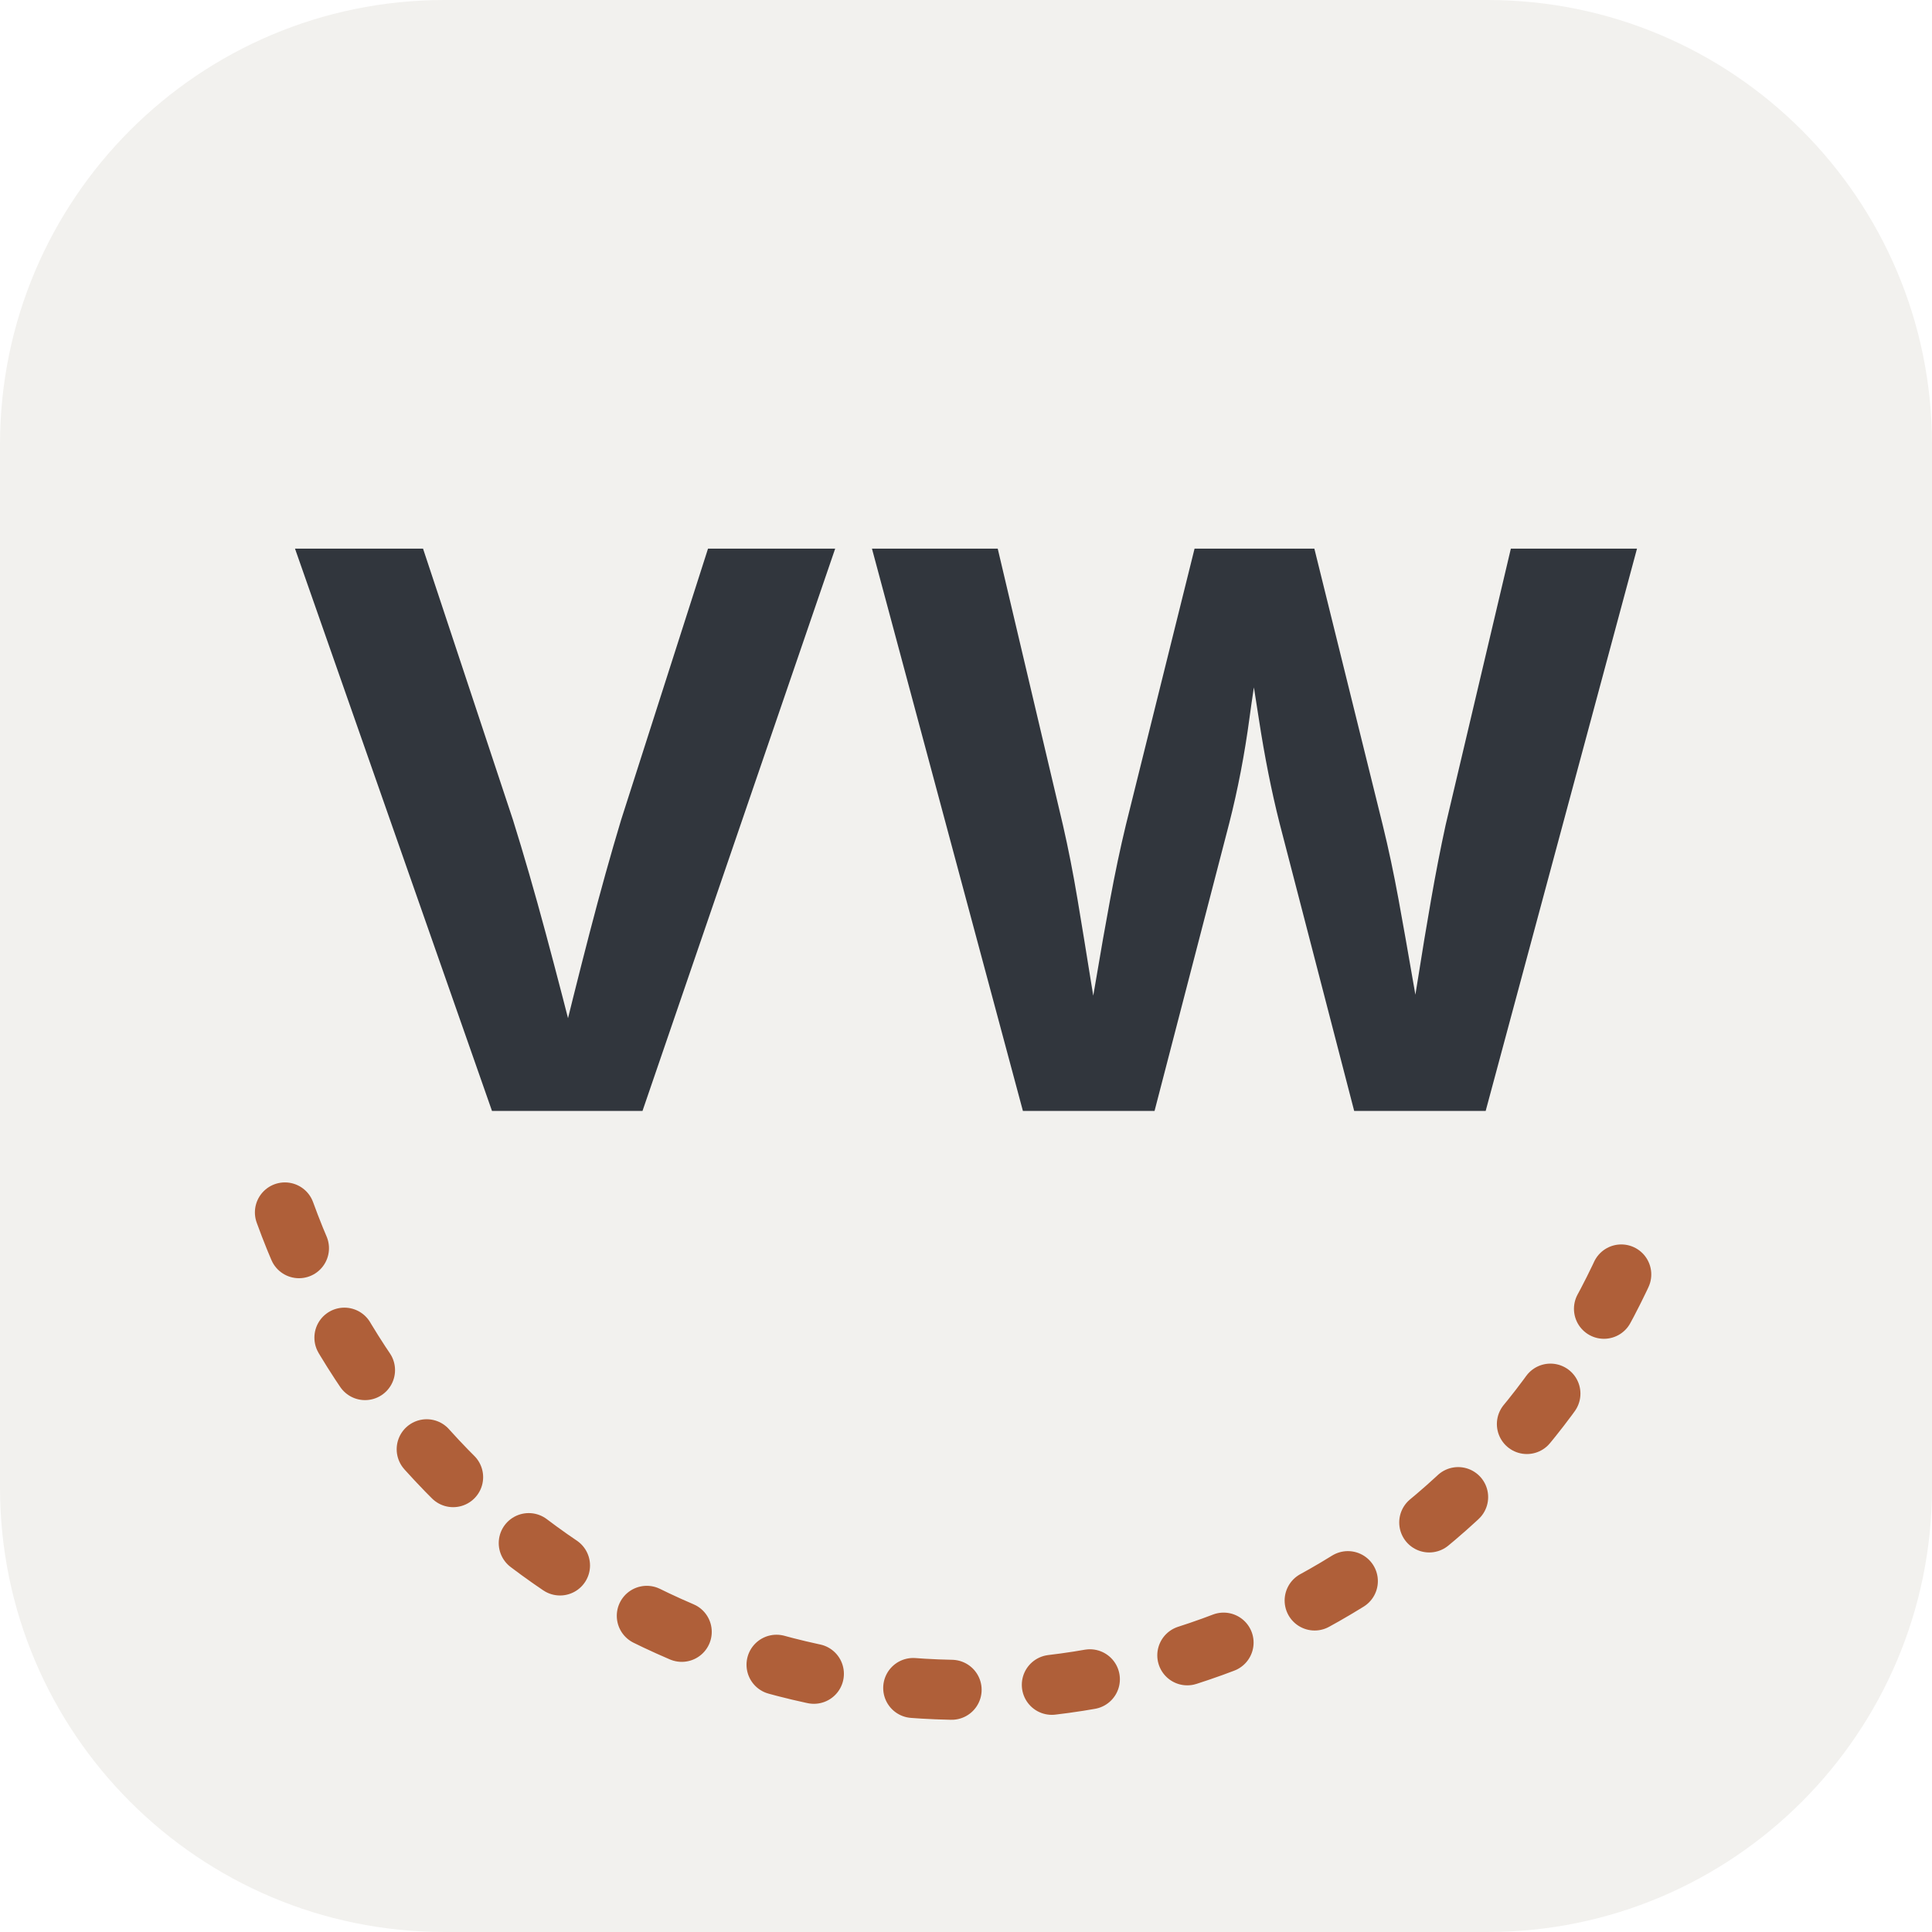
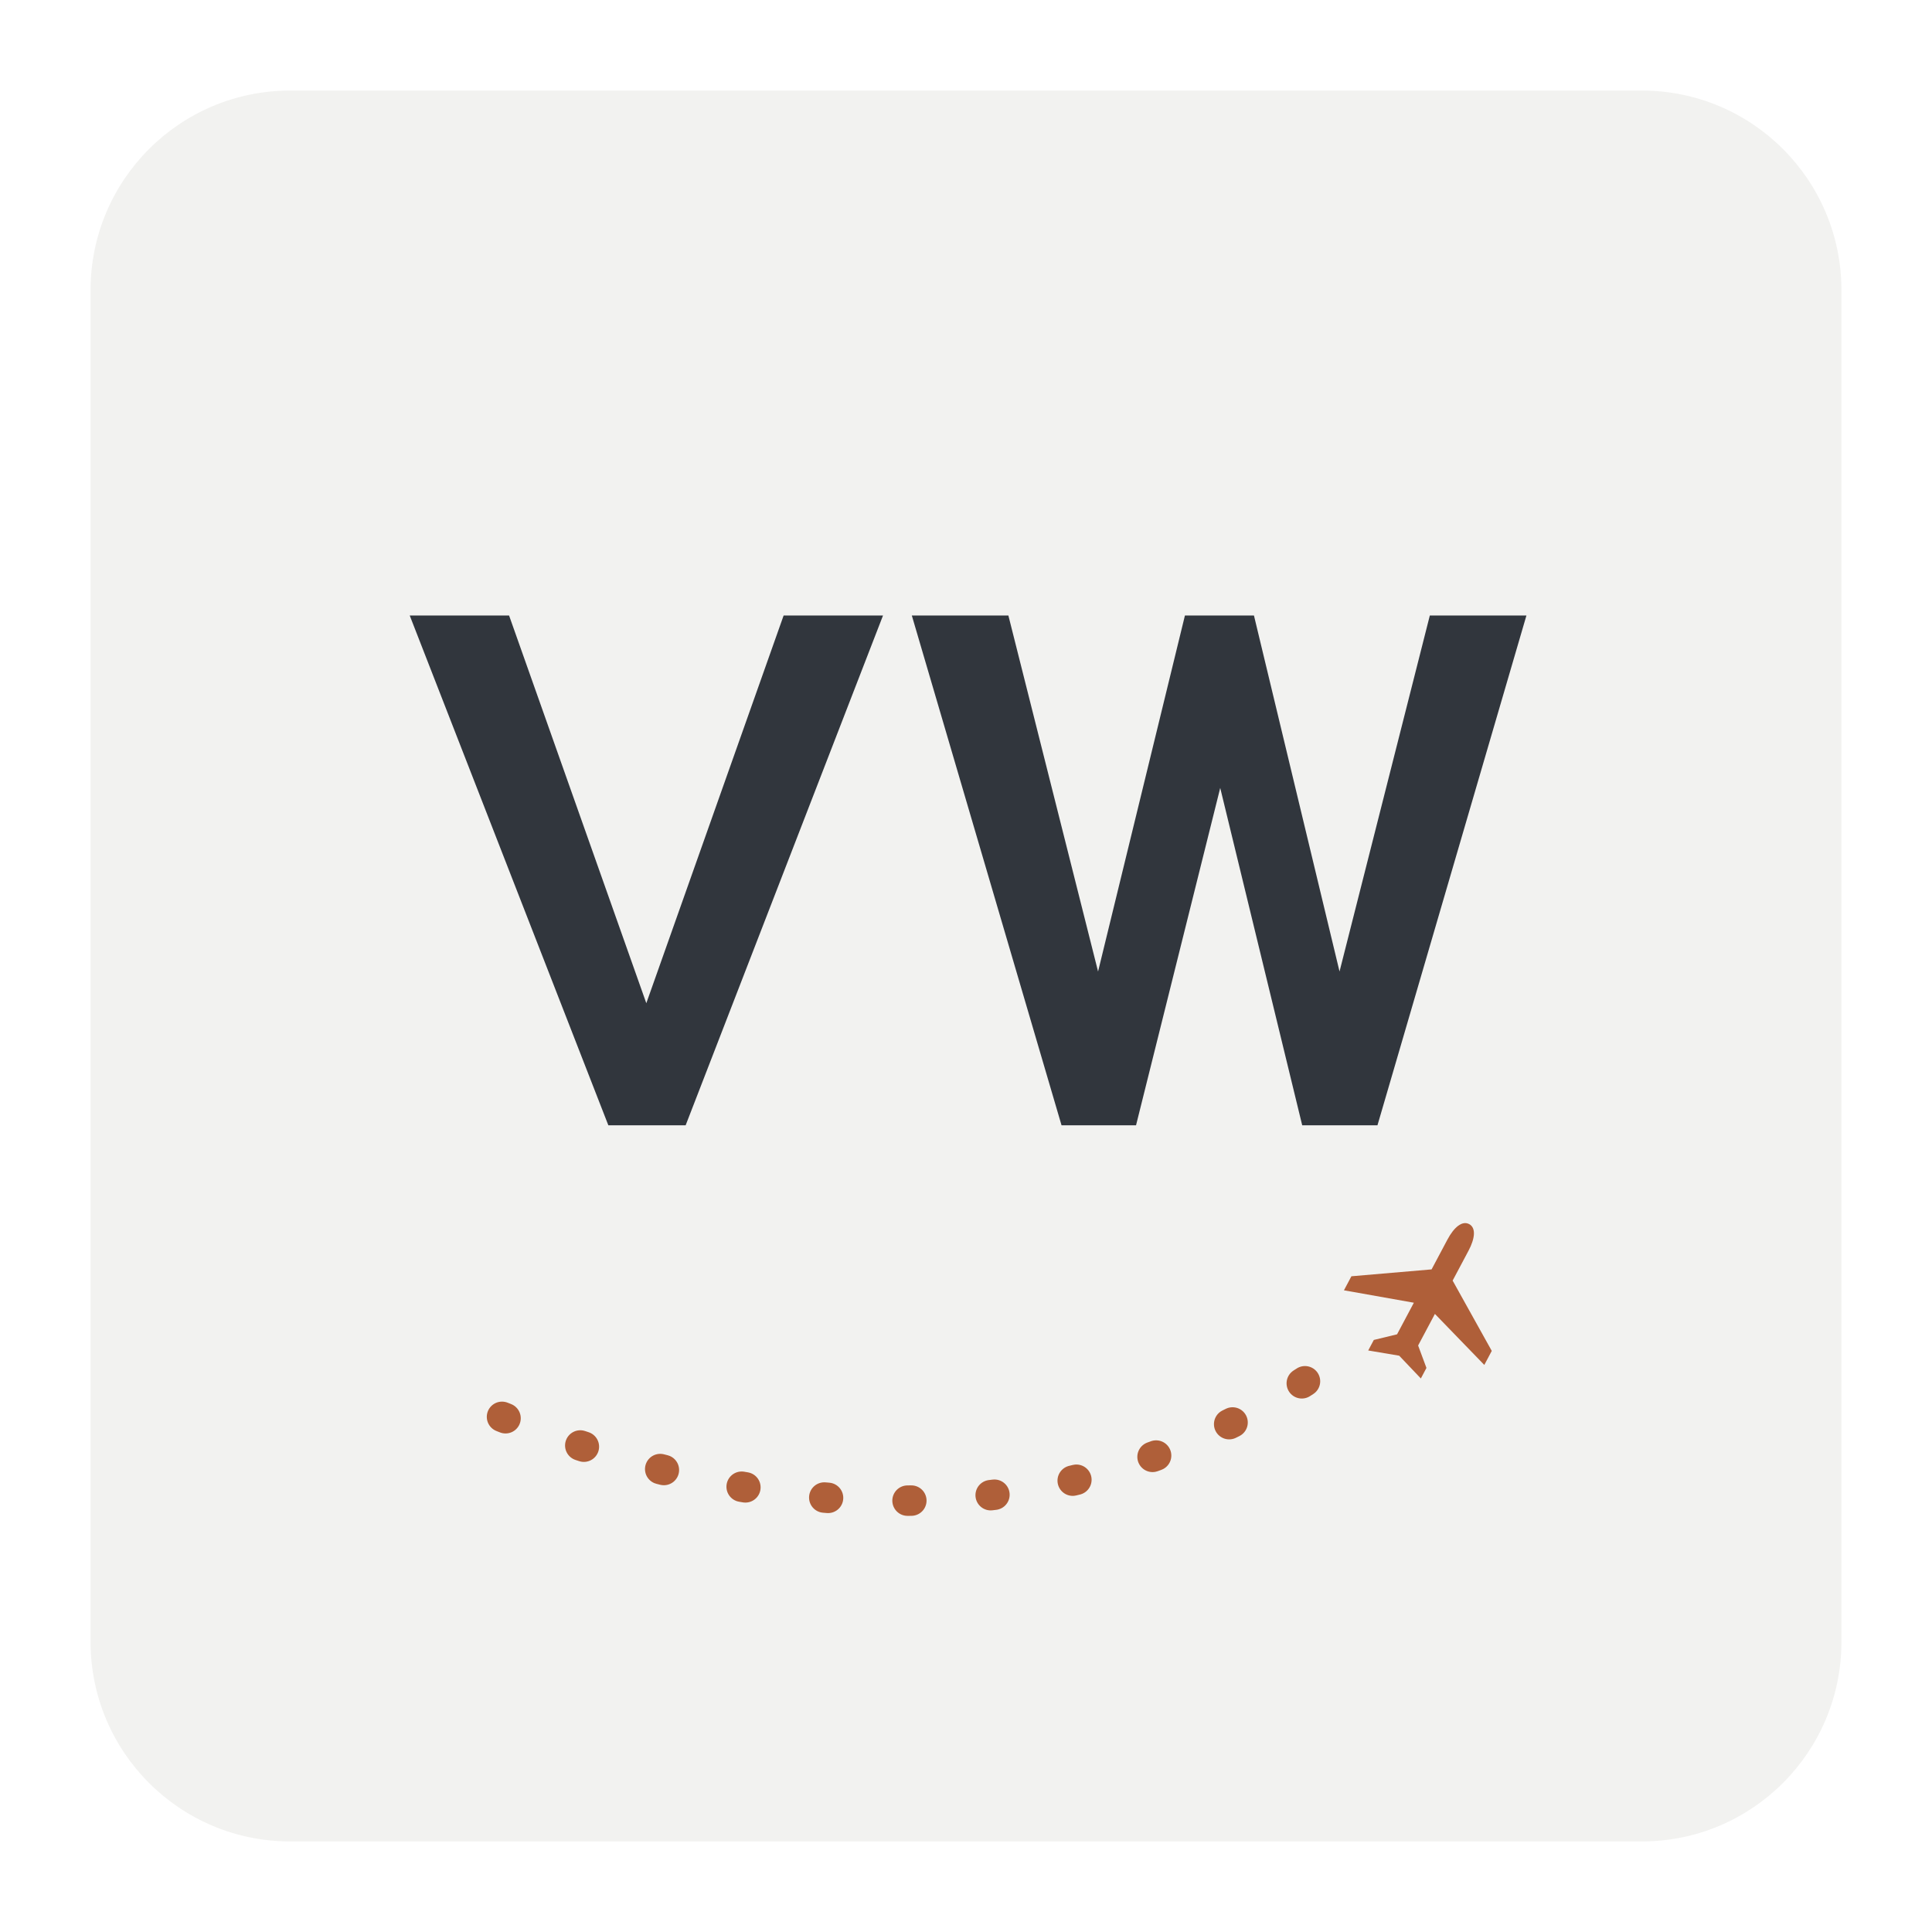
<svg xmlns="http://www.w3.org/2000/svg" viewBox="0 0 512 512" width="512" height="512">
-   <rect width="512" height="512" rx="117.8" fill="#F2F1EE" />
-   <g fill="#31363D" transform="translate(73.3,294.4)">
-     <path transform="translate(0,0) scale(0.1,-0.1)" d="M570.8 0 48.8 1490H388.1L626.4 771.2Q669.1 634.8 713.1 471.3Q757.1 307.9 805.7 114.3H740.1Q787.6 310.2 829.7 472.5Q871.9 634.8 913 771.2L1143.3 1490H1480.3L969.7 0Z" />
-     <path transform="translate(152.9,0) scale(0.1,-0.1)" d="M448.8 0 48.8 1490H382.1L554.9 757.4Q576.1 665 593.6 560.3Q611.1 455.7 627.9 350.4Q644.8 245.1 660.9 147.9H607.1Q625.4 245.1 643 350.4Q660.6 455.7 680 560.3Q699.3 665 721.6 757.4L903.7 1490H1221.2L1402.4 757.4Q1425.1 665 1444.3 560.3Q1463.4 455.7 1481.5 350.4Q1499.5 245.1 1517.8 147.9H1462.1Q1479.2 245.1 1495.8 350.4Q1512.3 455.7 1530.6 560.3Q1548.9 665 1569 757.4L1741.9 1490H2076.2L1675.2 0H1326.7L1129.1 762Q1097 889.1 1074.3 1037.3Q1051.6 1185.5 1024.2 1341.5H1099.8Q1069.2 1189.2 1049.5 1042.9Q1029.9 896.6 995.5 762L797.7 0Z" />
+   <rect x="24.00" y="24.00" width="464.00" height="464.00" rx="52.90" fill="#F2F2F0" />
+   <path transform="translate(107.12,298.22)" d="M1.46 -135.11L54.1 0L74.58 0L126.89 -135.11L100.55 -135.11L64.16 -32.36L27.79 -135.11L1.46 -135.11ZM134.52 -135.11L174.2 0L193.94 0L216.25 -89.41L237.98 0L257.92 0L297.4 -135.11L271.8 -135.11L247.87 -40.76L225.19 -135.11L206.9 -135.11L183.88 -40.76L160.11 -135.11L134.52 -135.11Z" fill="#31363D" />
+   <path d="M133.04 375.48 Q 256.00 424.66 347.41 365.04" fill="none" stroke="#AF5F39" stroke-width="8.07" stroke-dasharray="1 21.09" stroke-linecap="round" />
+   <g transform="translate(378.96,343.93) rotate(28) scale(0.5266)">
+     <path d="M0 -42 C4 -42 6 -37 6 -30 L6 -13 L40 9 L40 17 L6 6 L6 24 L15 32 L15 38 L0 33 L-15 38 L-15 32 L-6 24 L-6 6 L-40 17 L-40 9 L-6 -13 L-6 -30 C-6 -37 -4 -42 0 -42 Z" fill="#AF5F39" />
  </g>
-   <path d="M 75.5 321.3 A 192 192 0 0 0 436.5 321.3" fill="none" stroke="#AF5F39" stroke-width="15.9" stroke-linecap="round" stroke-dasharray="10.2 26.6" />
</svg>
